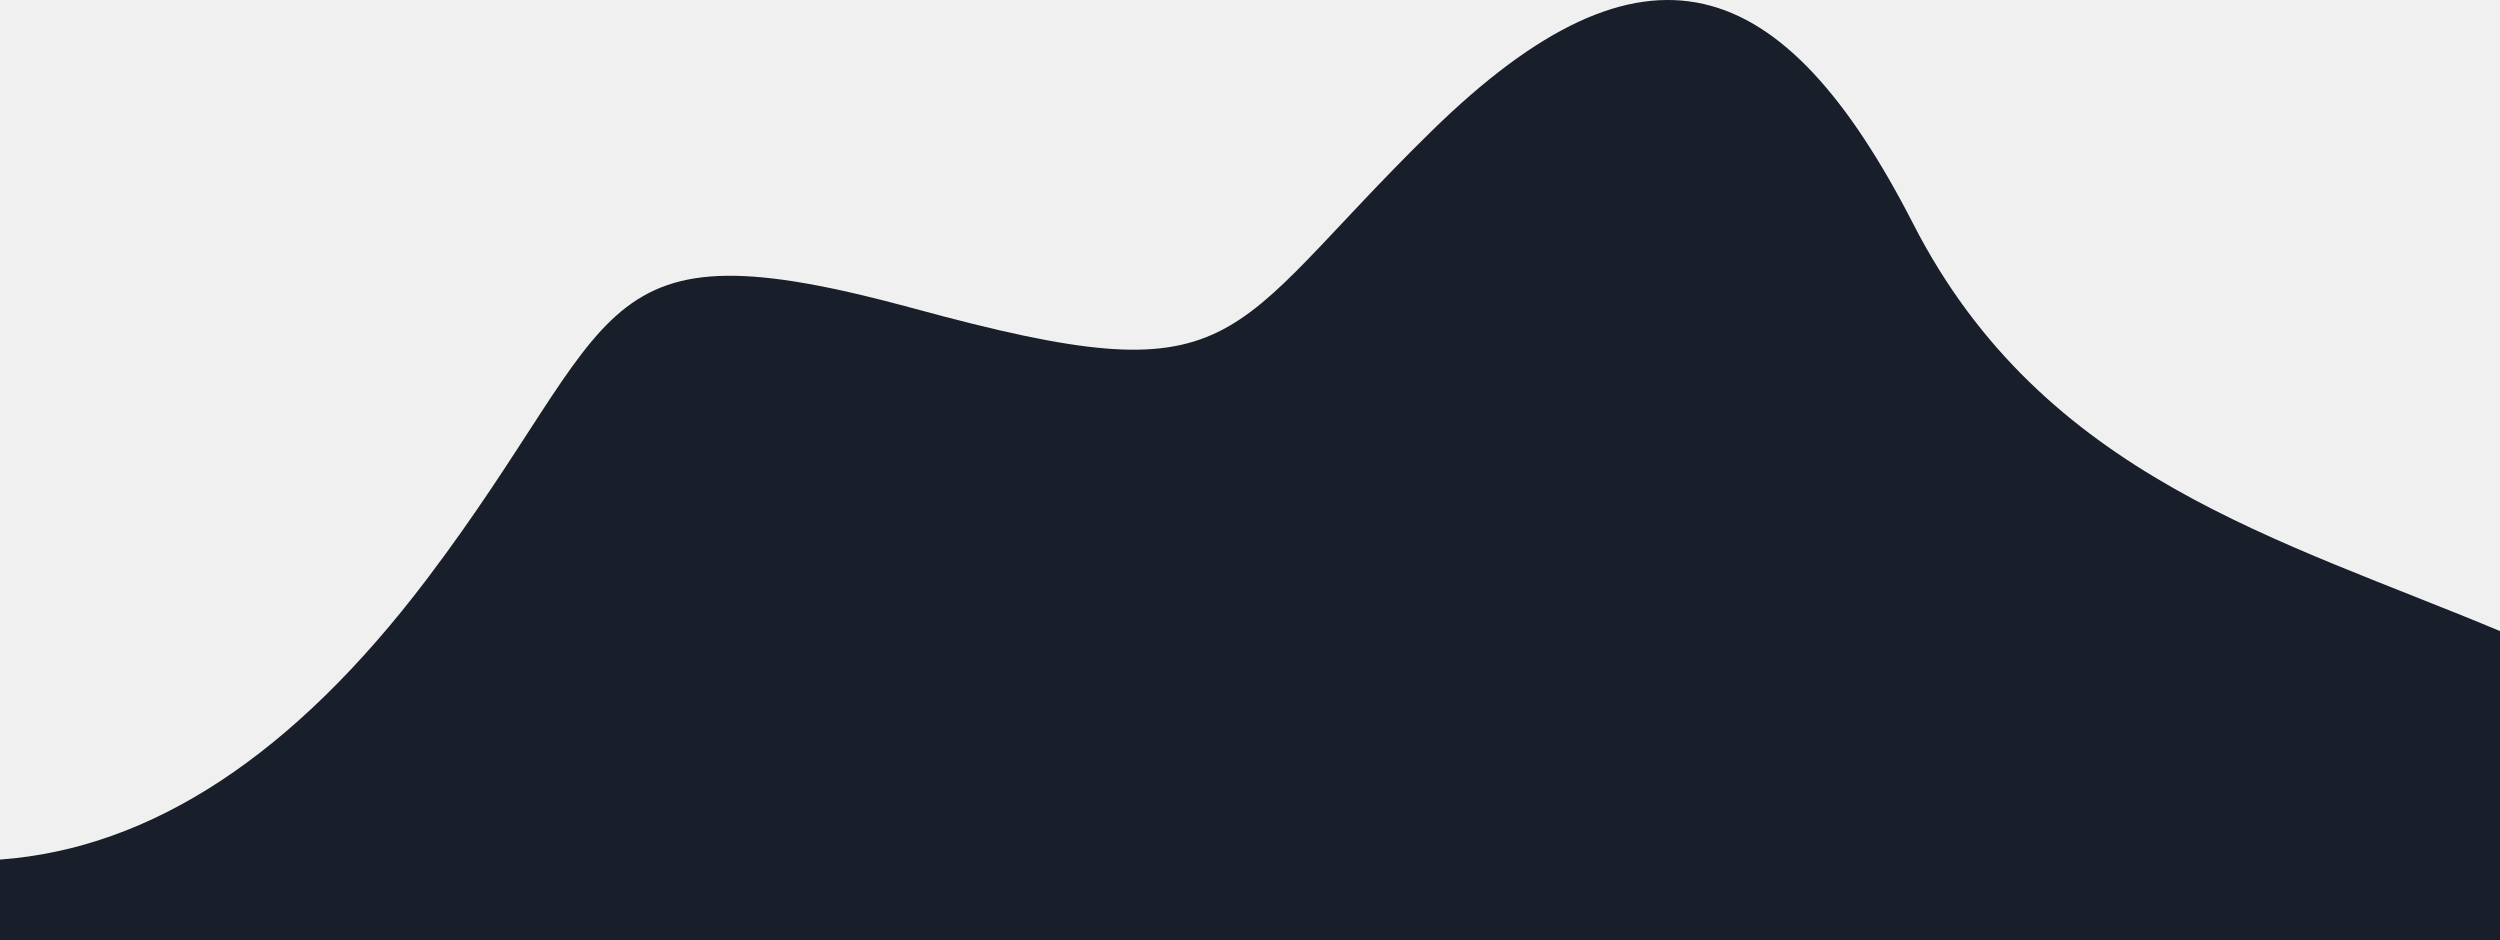
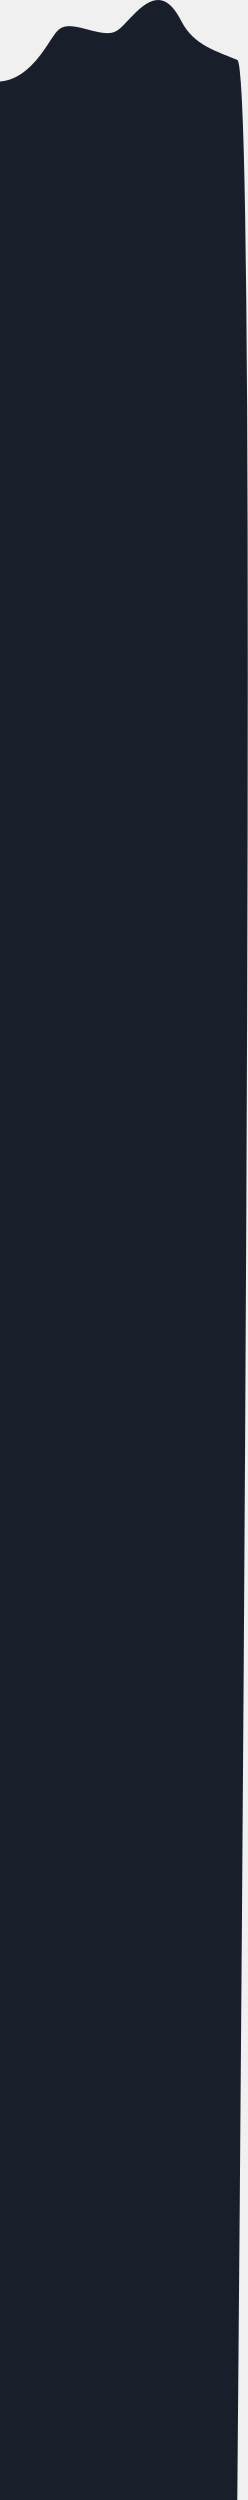
- <svg xmlns="http://www.w3.org/2000/svg" xmlns:xlink="http://www.w3.org/1999/xlink" width="375" height="141">
-   <defs>
-     <path id="a" d="M0 0h375v141H0z" />
-   </defs>
-   <g fill="none" fill-rule="evenodd">
-     <mask id="b" fill="#fff">
-       <use xlink:href="#a" />
-     </mask>
-     <path d="M0 128.937c22.708-1.669 44.049-15.69 64.024-42.063 29.962-39.56 23.473-54.118 73.218-40.562 49.746 13.556 45.508 4.677 77.494-26.648 31.985-31.325 52.746-24.157 72.245 13.912 19.499 38.07 55.147 47.264 88.395 61.244 22.165 9.32 22.165 1296.047 0 3860.18H0V128.937z" fill="#181F2B" mask="url(#b)" />
+ <svg xmlns="http://www.w3.org/2000/svg" width="392" height="3955" viewBox="0 0 392 3955">
+   <g id="bg-curvy-mobile" transform="translate(0 0)">
+     <path id="Path_10" data-name="Path 10" d="M0,128.937q34.062-2.5,64.024-42.063C93.986,47.314,87.5,32.756,137.242,46.312s45.508,4.677,77.494-26.648,52.746-24.157,72.245,13.912S342.128,80.84,375.376,94.82q33.248,13.98,0,3860.18H0Z" fill="#181f2b" fill-rule="evenodd" />
  </g>
</svg>
